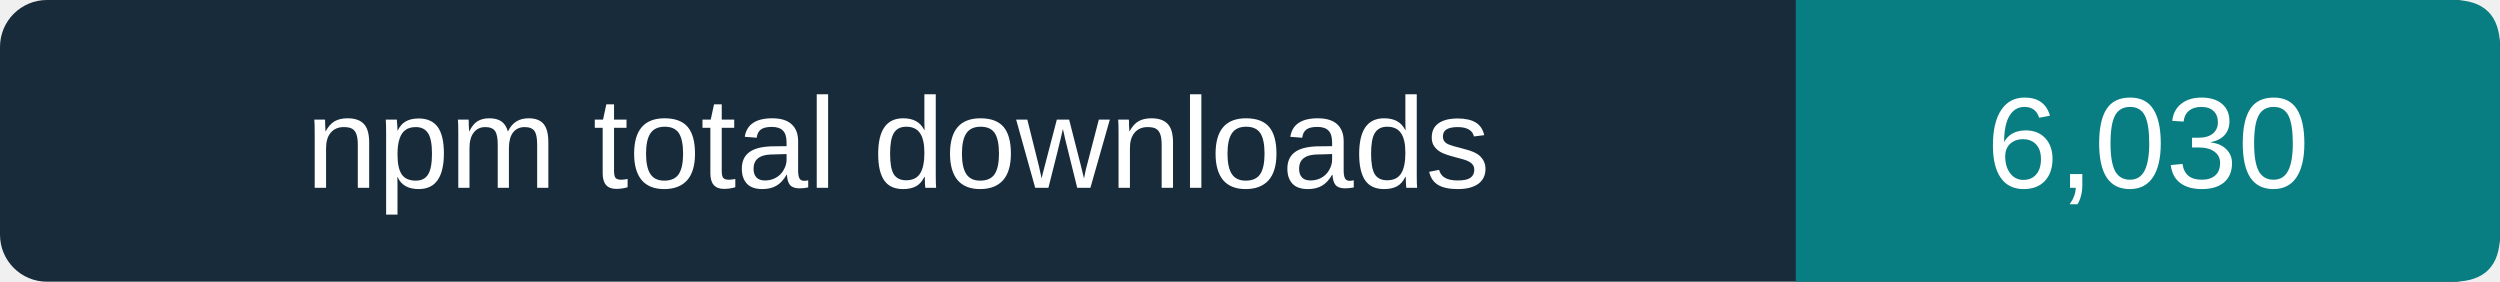
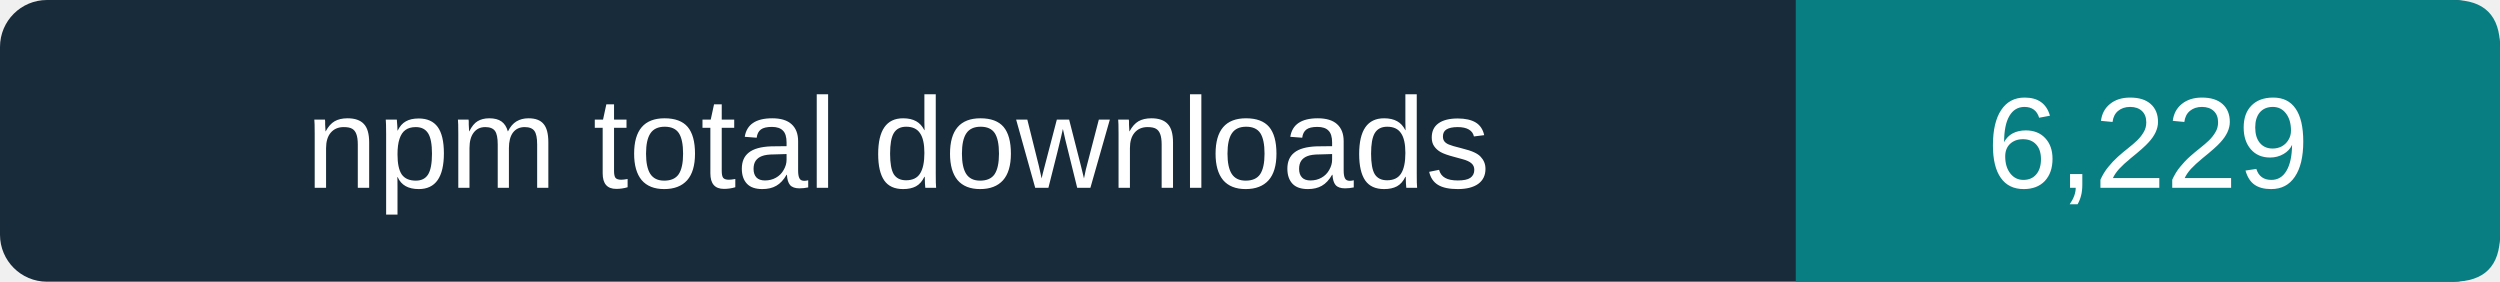
- <svg xmlns="http://www.w3.org/2000/svg" width="213" height="24" role="img" aria-label="npm total downloads: 6,030">
+ <svg xmlns="http://www.w3.org/2000/svg" width="213" height="24" role="img" aria-label="npm total downloads: 6,229">
  <rect width="213" height="24" rx="4" fill="#172b3a" />
  <path d="M153 0h56q4 0 4 4v16q0 4-4 4h-56z" fill="#087e82" />
  <g fill="#fff" font-family="Verdana,Arial,sans-serif" font-size="11" text-anchor="middle">
    <text x="76.5" y="16">npm total downloads</text>
-     <text x="183" y="16">6,030</text>
+     <text x="183" y="16">6,229</text>
  </g>
</svg>
